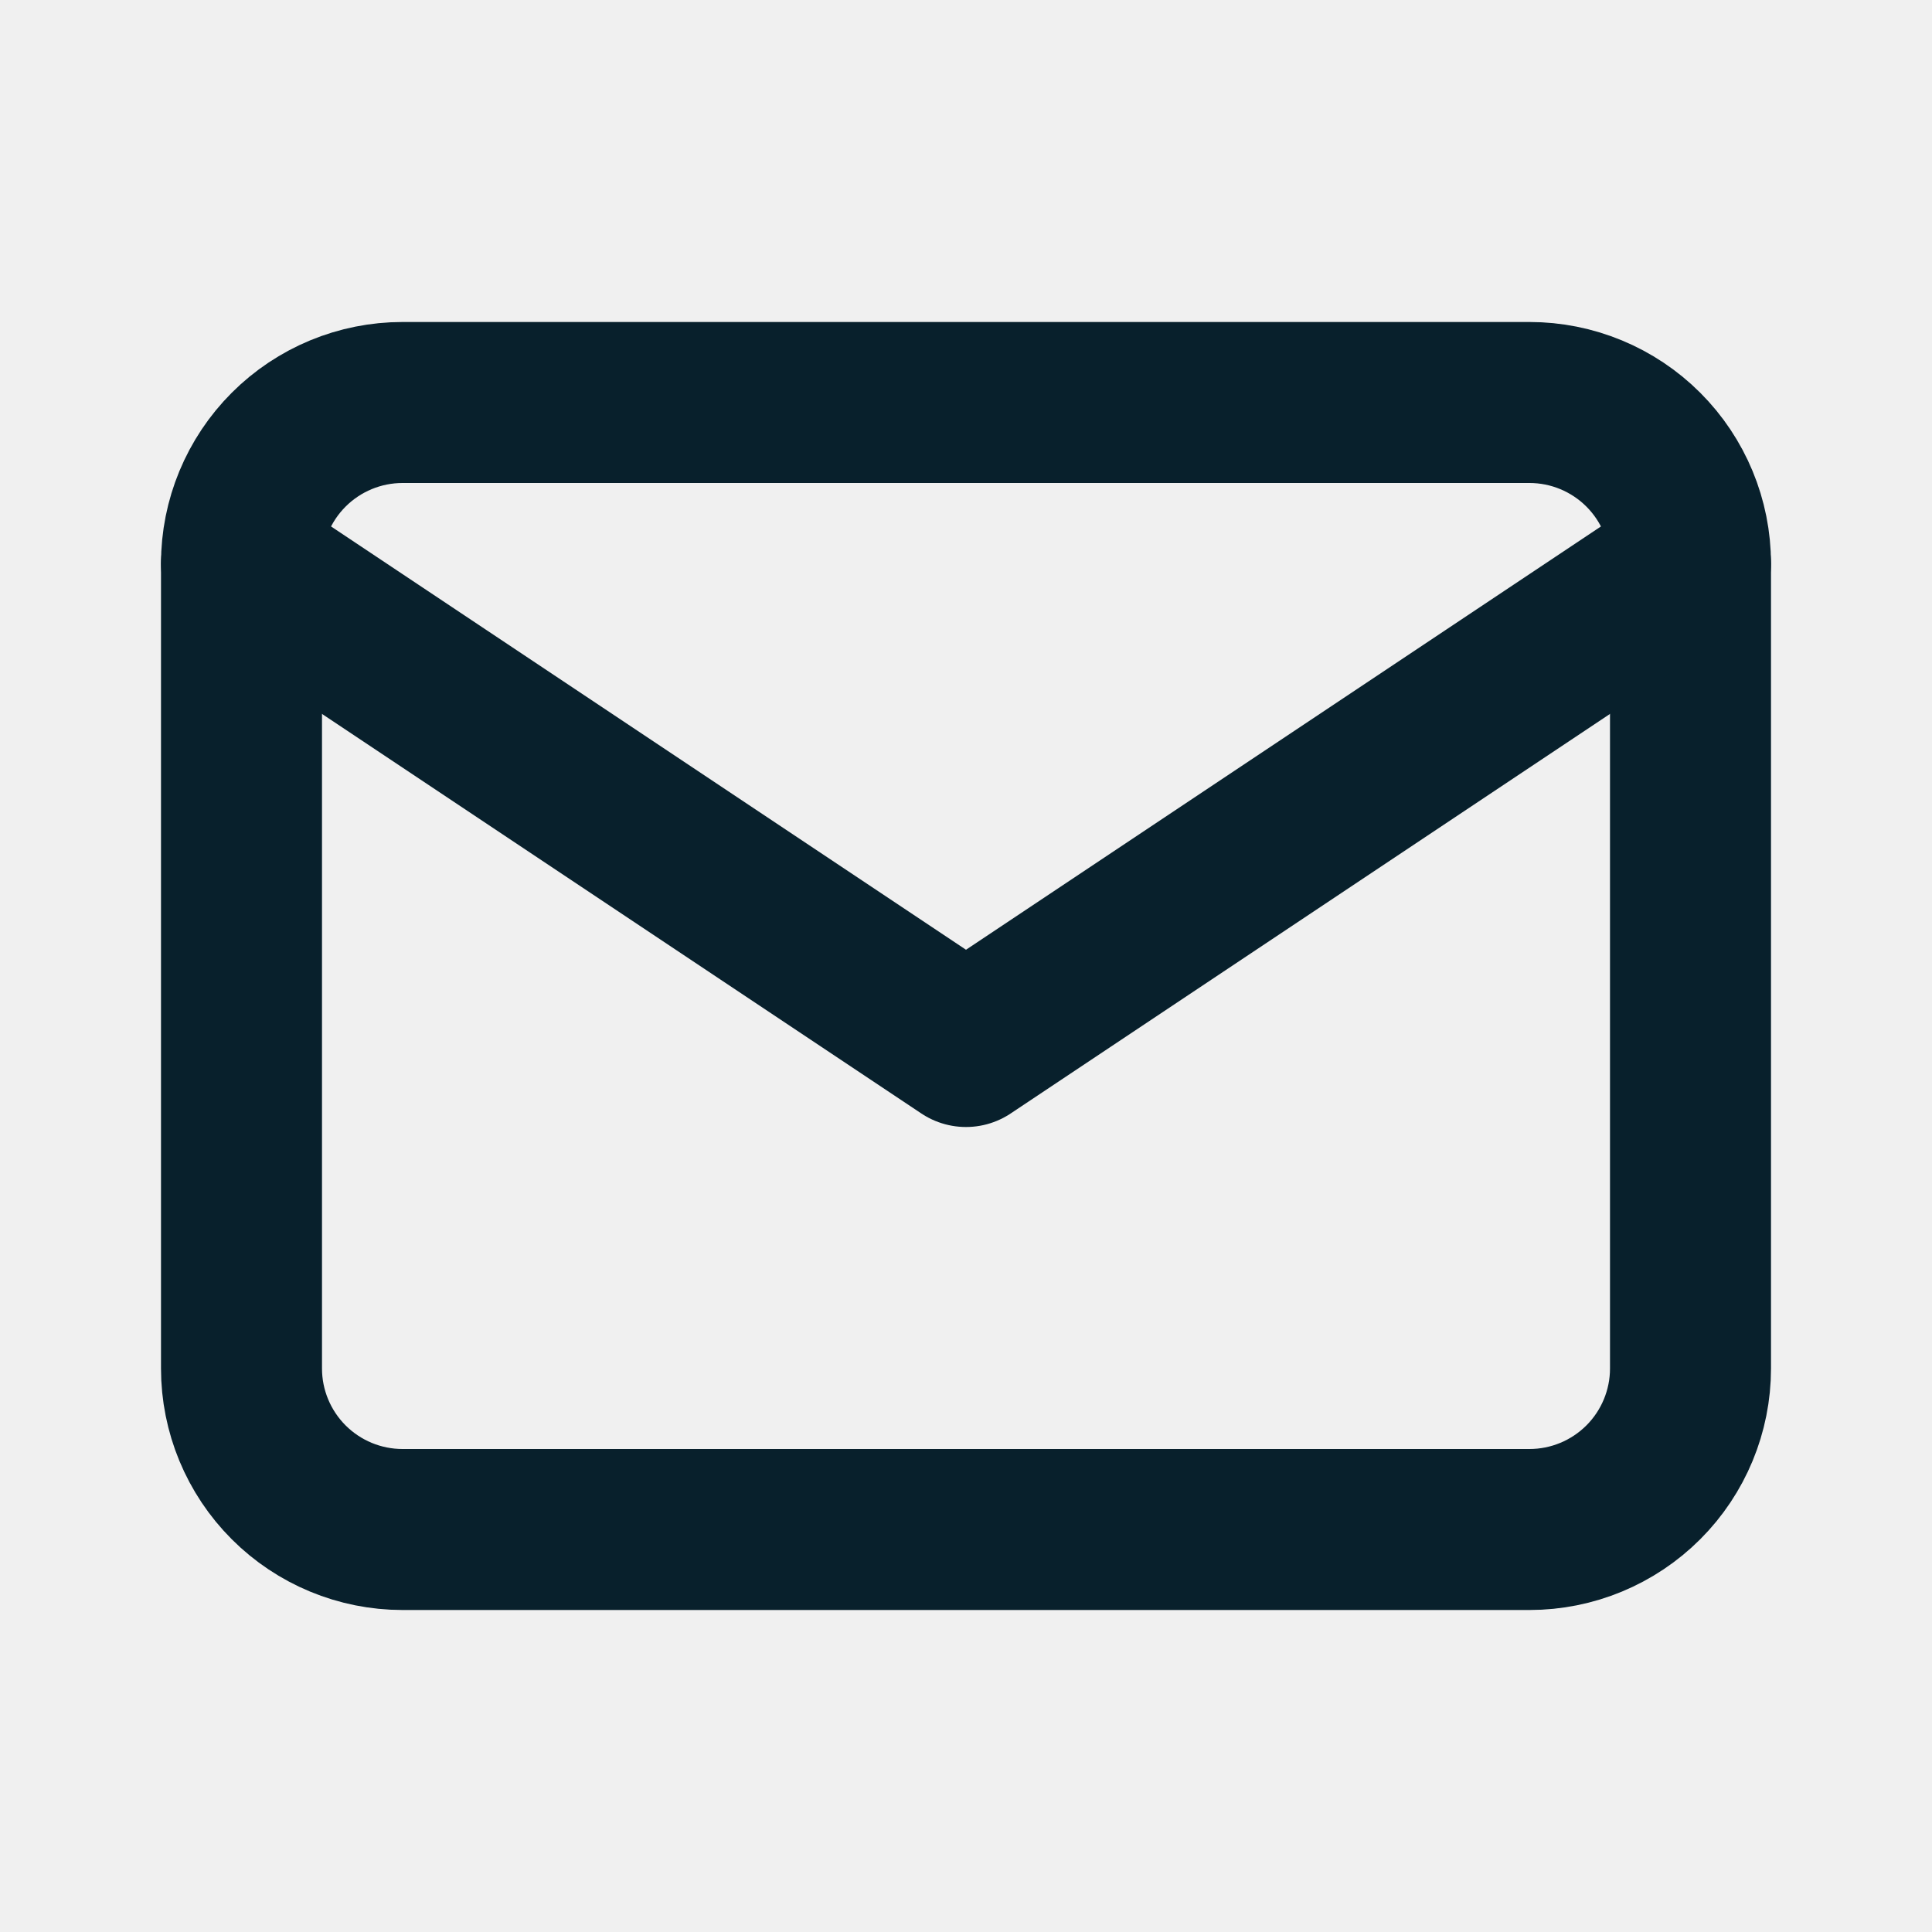
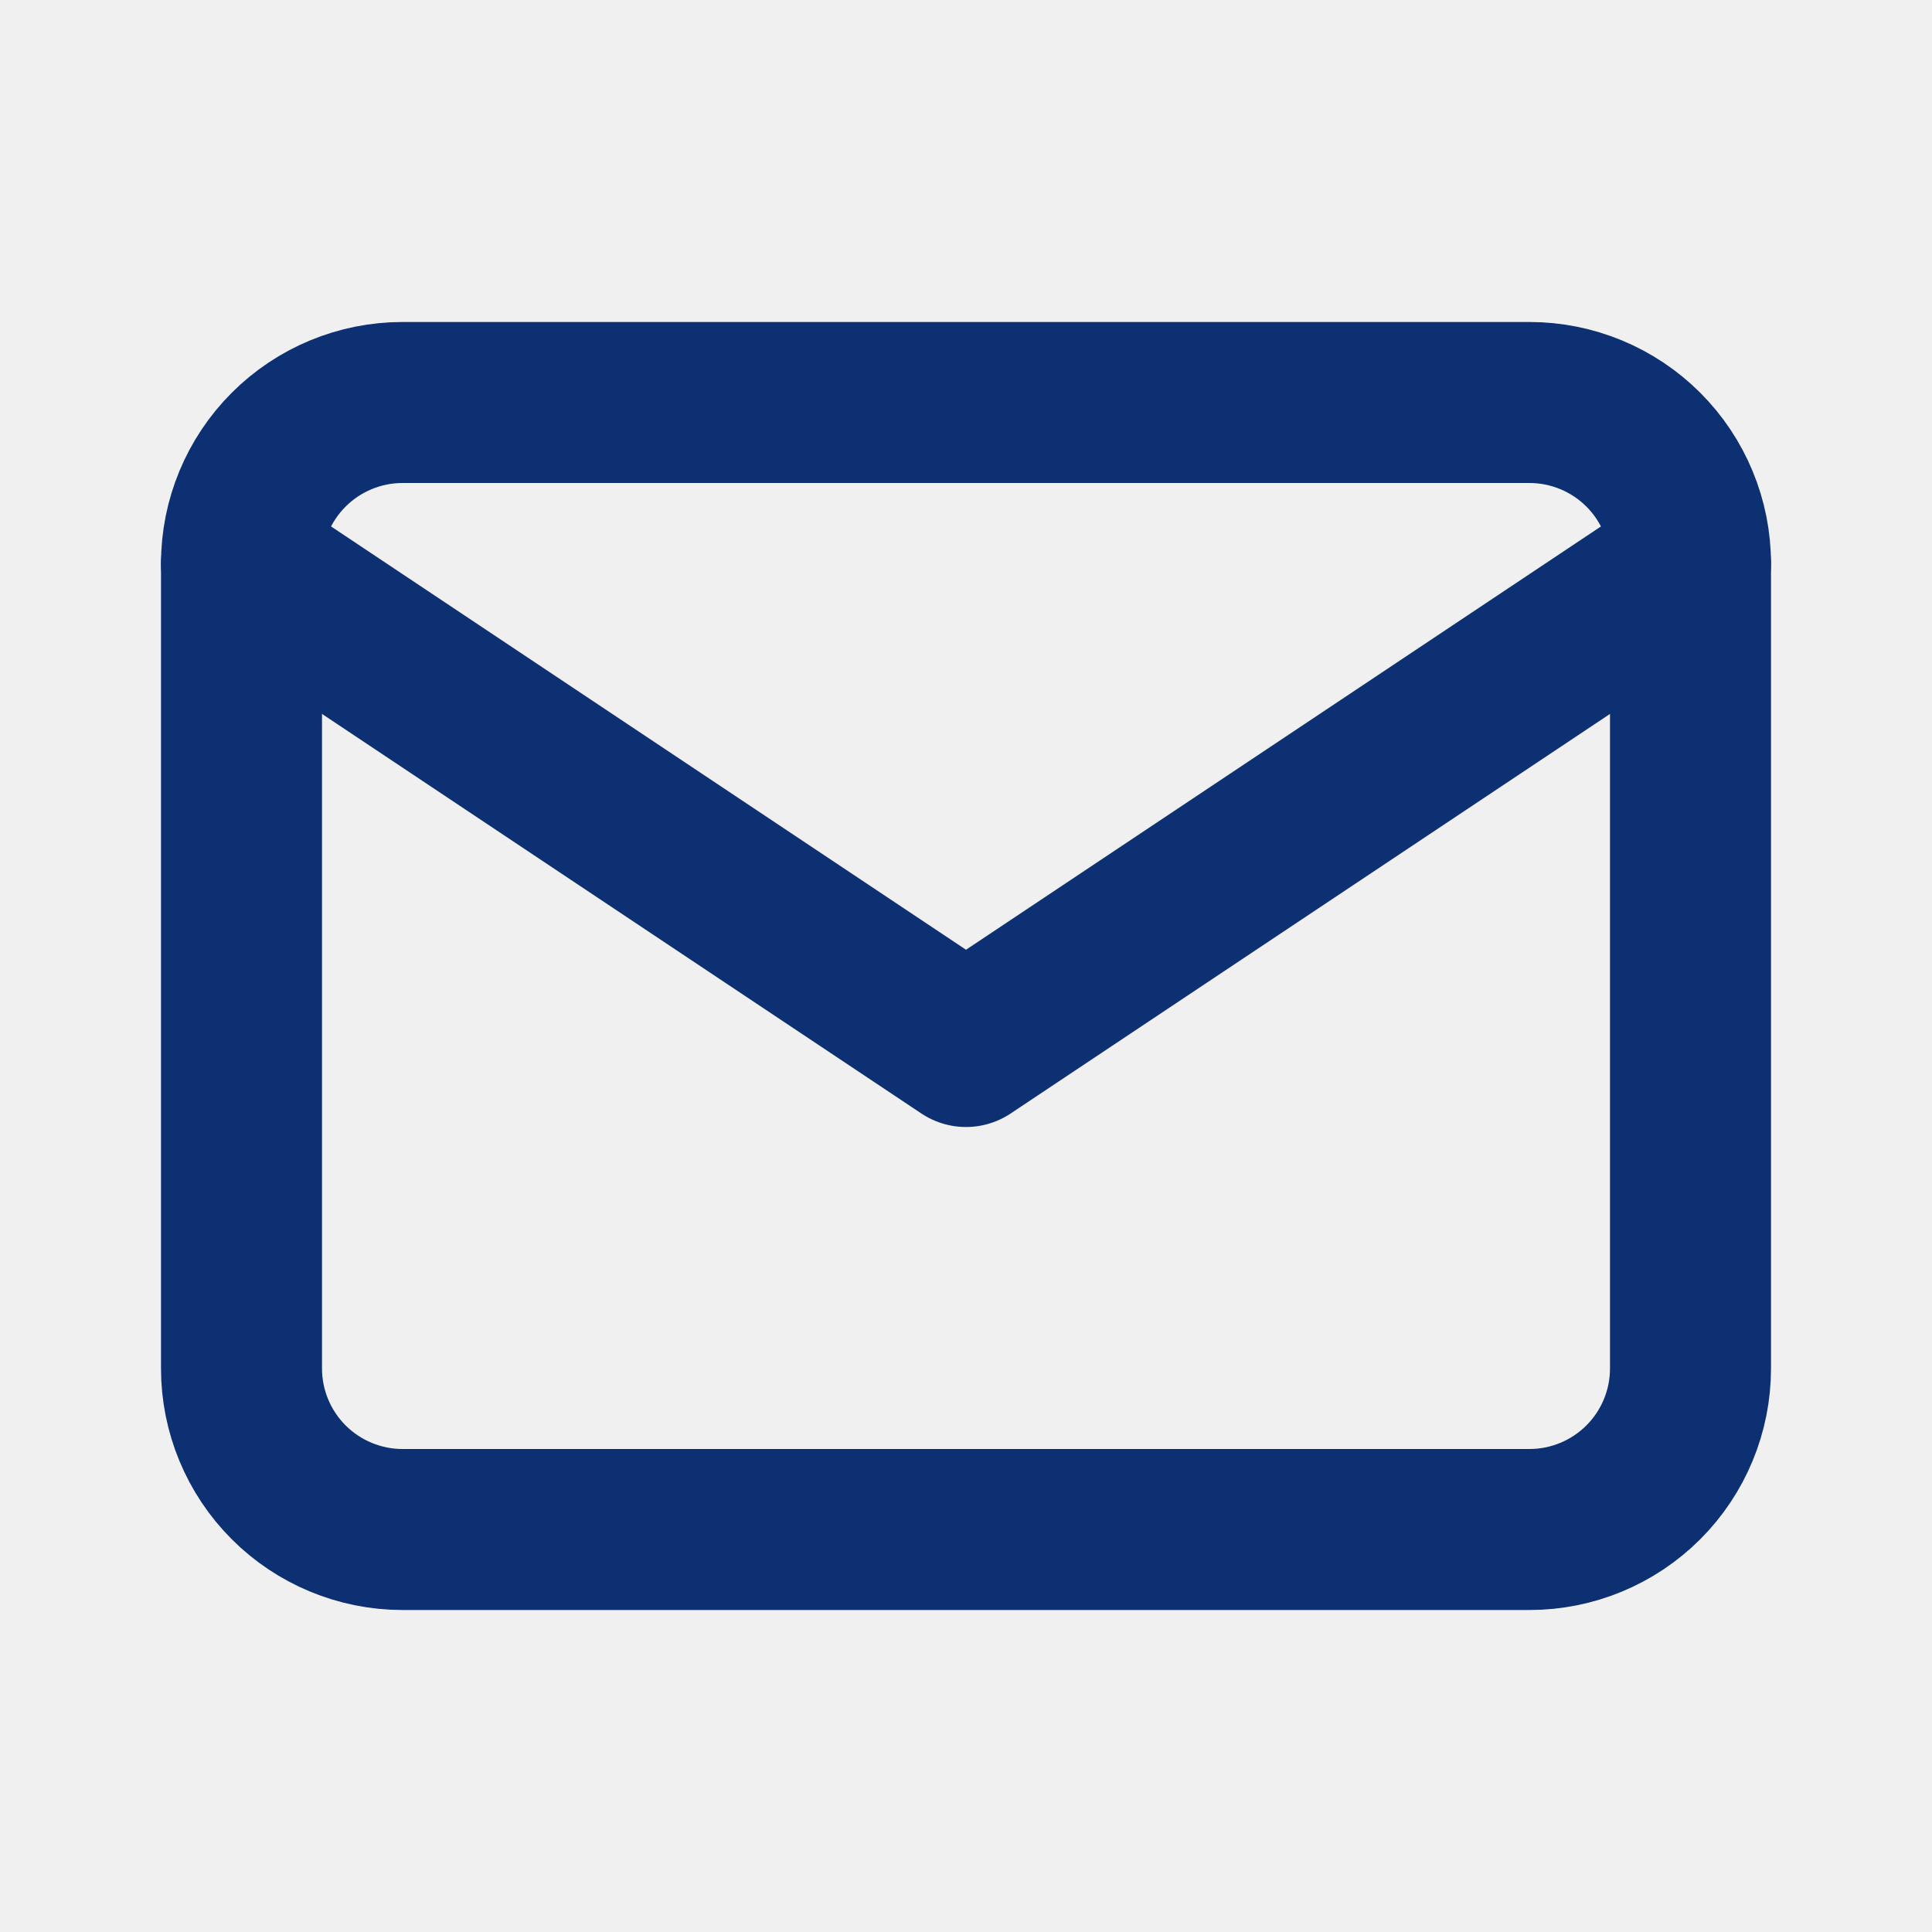
- <svg xmlns="http://www.w3.org/2000/svg" width="24" height="24" viewBox="0 0 24 24" fill="none" stroke="#08202c" stroke-width="2" stroke-linecap="round" stroke-linejoin="round">
-   <path transform="translate(3 5)" d="M0 2c0-0.53 0.211-1.039 0.586-1.414 0.375-0.375 0.884-0.586 1.414-0.586l14 0c0.53 0 1.039 0.211 1.414 0.586 0.375 0.375 0.586 0.884 0.586 1.414l0 10c0 0.53-0.211 1.039-0.586 1.414-0.375 0.375-0.884 0.586-1.414 0.586l-14 0c-0.53 0-1.039-0.211-1.414-0.586-0.375-0.375-0.586-0.884-0.586-1.414l0-10z" />
-   <path transform="translate(3 7)" d="M0 0l9 6 9-6" />
+ <svg xmlns="http://www.w3.org/2000/svg" width="24" height="24" viewBox="0 0 24 24" fill="none">
+   <g clip-path="url(#clip0_1283_5748)">
+     <path d="M3 7C3 6.47 3.211 5.961 3.586 5.586C3.961 5.211 4.47 5 5 5H19C19.53 5 20.039 5.211 20.414 5.586C20.789 5.961 21 6.47 21 7V17C21 17.53 20.789 18.039 20.414 18.414C20.039 18.789 19.53 19 19 19H5C4.47 19 3.961 18.789 3.586 18.414C3.211 18.039 3 17.53 3 17V7Z" stroke="#0C3072" stroke-width="2" stroke-linecap="round" stroke-linejoin="round" />
+     <path d="M3 7L12 13L21 7" stroke="#0C3072" stroke-width="2" stroke-linecap="round" stroke-linejoin="round" />
+   </g>
+   <defs>
+     <clipPath id="clip0_1283_5748">
+       <rect width="24" height="24" fill="white" />
+     </clipPath>
+   </defs>
</svg>
